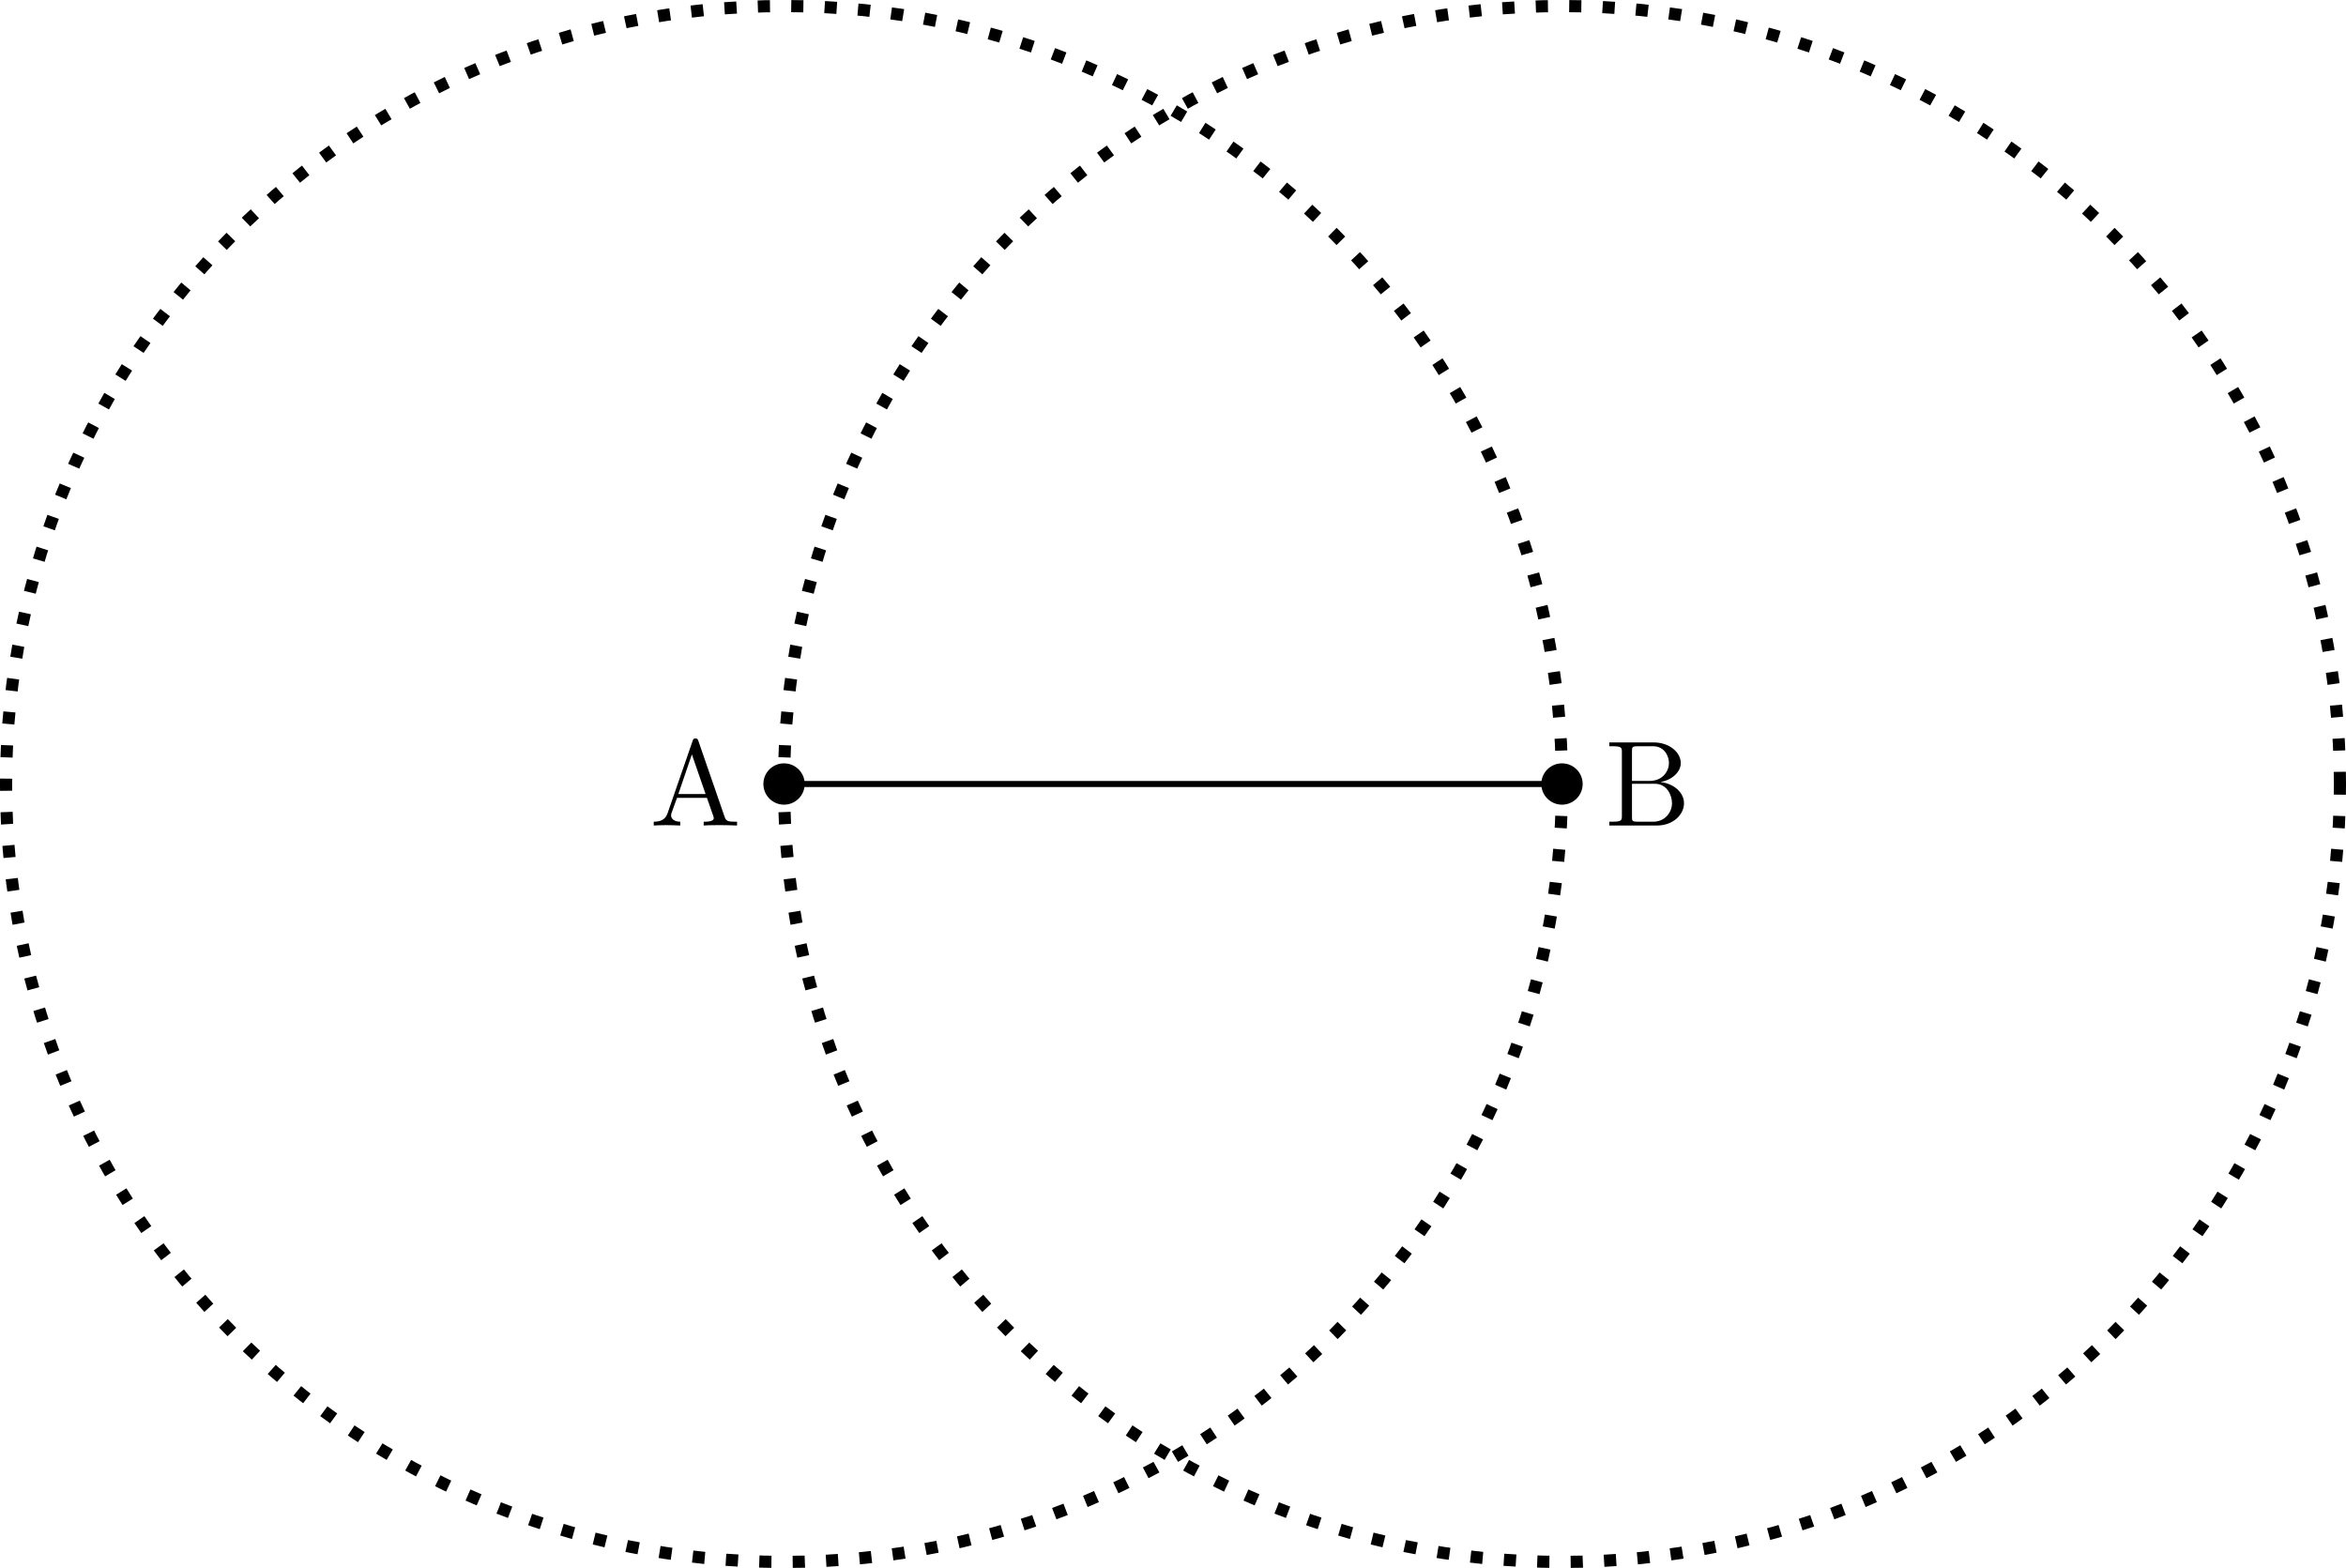
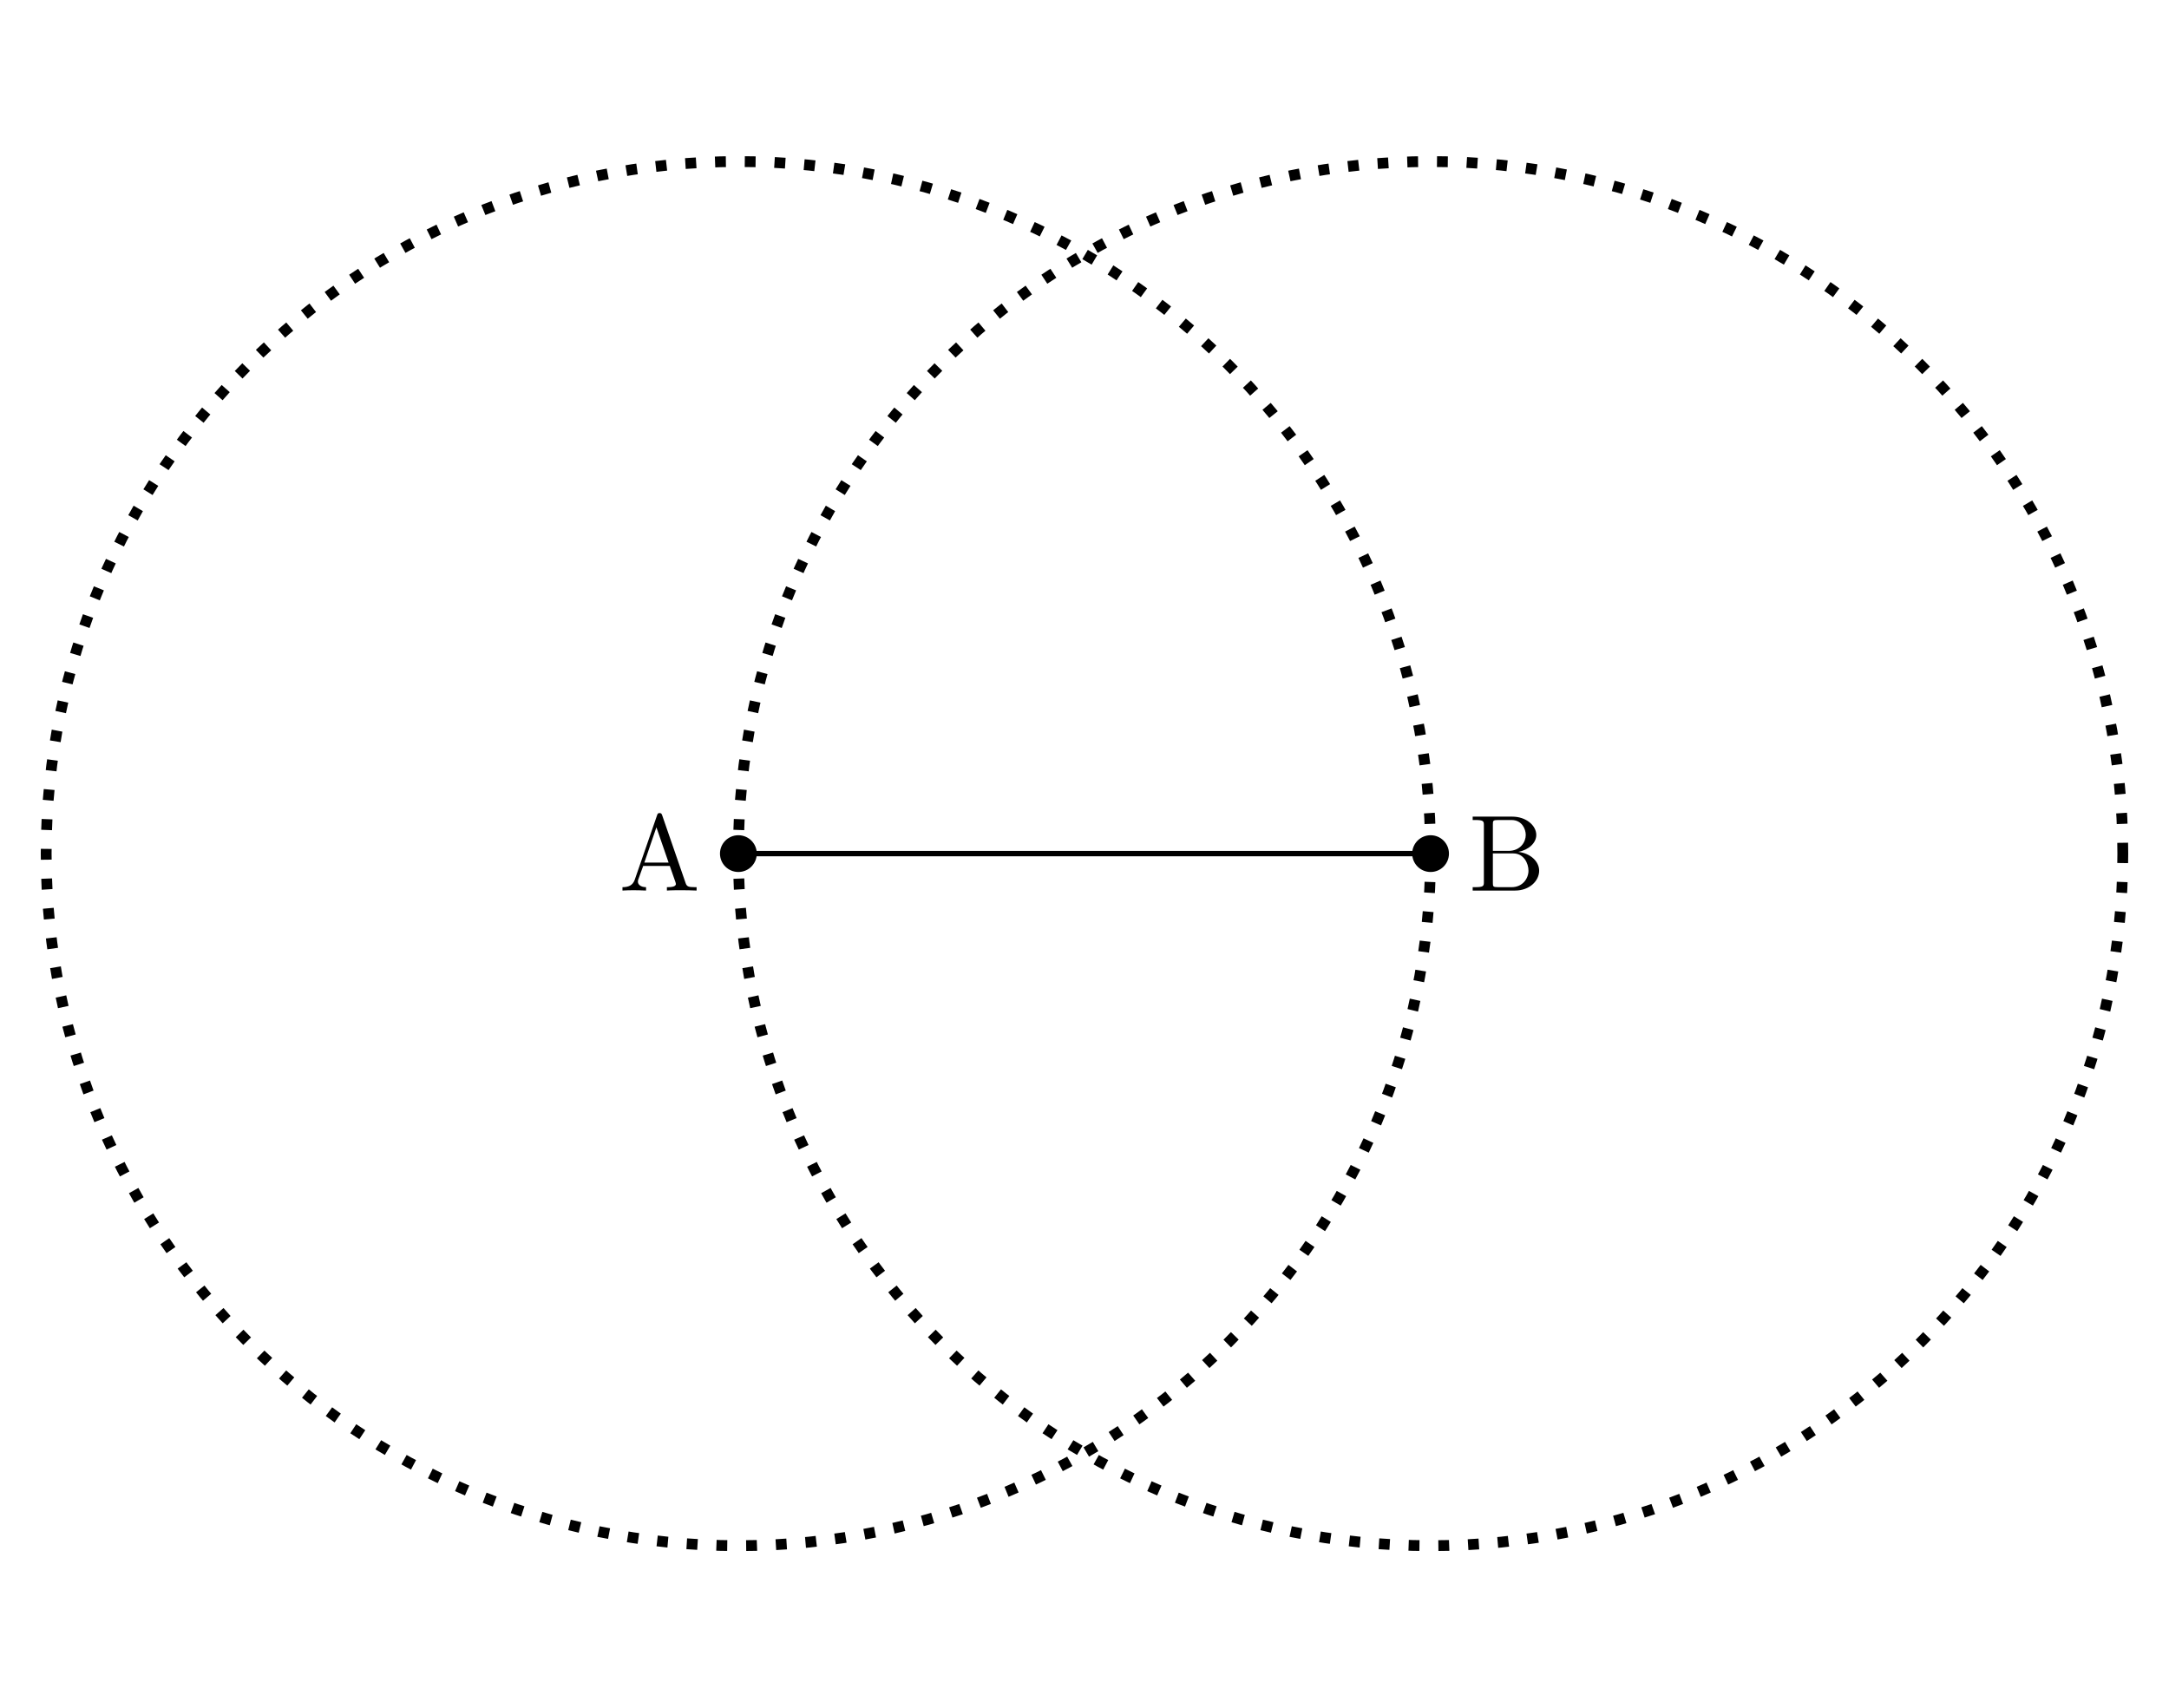
- <svg xmlns="http://www.w3.org/2000/svg" xmlns:xlink="http://www.w3.org/1999/xlink" width="192.324pt" height="128.548pt" viewBox="0 0 192.324 128.548" version="1.1">
+ <svg xmlns="http://www.w3.org/2000/svg" xmlns:xlink="http://www.w3.org/1999/xlink" width="199.842" height="157.323" viewBox="0 0 199.842 157.323">
  <defs>
    <g>
-       <symbol overflow="visible" id="glyph0-0">
-         <path style="stroke:none;" d="" />
-       </symbol>
-       <symbol overflow="visible" id="glyph0-1">
-         <path style="stroke:none;" d="M 3.969 -6.938 C 3.922 -7.062 3.891 -7.141 3.734 -7.141 C 3.578 -7.141 3.547 -7.078 3.5 -6.938 L 1.438 -0.984 C 1.25 -0.469 0.859 -0.312 0.312 -0.312 L 0.312 0 C 0.547 -0.016 0.984 -0.031 1.328 -0.031 C 1.641 -0.031 2.156 -0.016 2.484 0 L 2.484 -0.312 C 1.984 -0.312 1.734 -0.562 1.734 -0.812 C 1.734 -0.844 1.75 -0.953 1.75 -0.969 L 2.219 -2.266 L 4.672 -2.266 L 5.203 -0.75 C 5.219 -0.703 5.234 -0.641 5.234 -0.609 C 5.234 -0.312 4.672 -0.312 4.406 -0.312 L 4.406 0 C 4.766 -0.031 5.469 -0.031 5.844 -0.031 C 6.266 -0.031 6.734 -0.016 7.141 0 L 7.141 -0.312 L 6.969 -0.312 C 6.375 -0.312 6.234 -0.375 6.125 -0.703 Z M 3.438 -5.828 L 4.562 -2.578 L 2.328 -2.578 Z M 3.438 -5.828 " />
-       </symbol>
-       <symbol overflow="visible" id="glyph0-2">
-         <path style="stroke:none;" d="M 2.219 -3.656 L 2.219 -6.094 C 2.219 -6.438 2.234 -6.5 2.703 -6.5 L 3.938 -6.5 C 4.906 -6.5 5.25 -5.656 5.25 -5.125 C 5.25 -4.484 4.766 -3.656 3.656 -3.656 Z M 4.562 -3.562 C 5.531 -3.75 6.219 -4.391 6.219 -5.125 C 6.219 -5.984 5.297 -6.812 4 -6.812 L 0.359 -6.812 L 0.359 -6.5 L 0.594 -6.5 C 1.359 -6.5 1.391 -6.391 1.391 -6.031 L 1.391 -0.781 C 1.391 -0.422 1.359 -0.312 0.594 -0.312 L 0.359 -0.312 L 0.359 0 L 4.266 0 C 5.594 0 6.484 -0.891 6.484 -1.828 C 6.484 -2.688 5.672 -3.438 4.562 -3.562 Z M 3.953 -0.312 L 2.703 -0.312 C 2.234 -0.312 2.219 -0.375 2.219 -0.703 L 2.219 -3.422 L 4.094 -3.422 C 5.078 -3.422 5.5 -2.5 5.5 -1.828 C 5.5 -1.125 4.969 -0.312 3.953 -0.312 Z M 3.953 -0.312 " />
-       </symbol>
+       <g id="glyph-0-0">
+         <path d="M 3.969 -6.938 C 3.922 -7.062 3.891 -7.141 3.734 -7.141 C 3.578 -7.141 3.547 -7.078 3.5 -6.938 L 1.438 -0.984 C 1.25 -0.469 0.859 -0.312 0.312 -0.312 L 0.312 0 C 0.547 -0.016 0.984 -0.031 1.328 -0.031 C 1.641 -0.031 2.156 -0.016 2.484 0 L 2.484 -0.312 C 1.984 -0.312 1.734 -0.562 1.734 -0.812 C 1.734 -0.844 1.75 -0.953 1.75 -0.969 L 2.219 -2.266 L 4.672 -2.266 L 5.203 -0.75 C 5.219 -0.703 5.234 -0.641 5.234 -0.609 C 5.234 -0.312 4.672 -0.312 4.406 -0.312 L 4.406 0 C 4.766 -0.031 5.469 -0.031 5.844 -0.031 C 6.266 -0.031 6.734 -0.016 7.141 0 L 7.141 -0.312 L 6.969 -0.312 C 6.375 -0.312 6.234 -0.375 6.125 -0.703 Z M 3.438 -5.828 L 4.562 -2.578 L 2.328 -2.578 Z M 3.438 -5.828 " />
+       </g>
+       <g id="glyph-0-1">
+         <path d="M 2.219 -3.656 L 2.219 -6.094 C 2.219 -6.438 2.234 -6.5 2.703 -6.5 L 3.938 -6.5 C 4.906 -6.5 5.25 -5.656 5.25 -5.125 C 5.25 -4.484 4.766 -3.656 3.656 -3.656 Z M 4.562 -3.562 C 5.531 -3.75 6.219 -4.391 6.219 -5.125 C 6.219 -5.984 5.297 -6.812 4 -6.812 L 0.359 -6.812 L 0.359 -6.5 L 0.594 -6.5 C 1.359 -6.5 1.391 -6.391 1.391 -6.031 L 1.391 -0.781 C 1.391 -0.422 1.359 -0.312 0.594 -0.312 L 0.359 -0.312 L 0.359 0 L 4.266 0 C 5.594 0 6.484 -0.891 6.484 -1.828 C 6.484 -2.688 5.672 -3.438 4.562 -3.562 Z M 3.953 -0.312 L 2.703 -0.312 C 2.234 -0.312 2.219 -0.375 2.219 -0.703 L 2.219 -3.422 L 4.094 -3.422 C 5.078 -3.422 5.5 -2.5 5.5 -1.828 C 5.5 -1.125 4.969 -0.312 3.953 -0.312 Z M 3.953 -0.312 " />
+       </g>
    </g>
-     <clipPath id="clip1">
-       <path d="M 0 0 L 143 0 L 143 128.547 L 0 128.547 Z M 0 0 " />
-     </clipPath>
-     <clipPath id="clip2">
-       <path d="M 50 0 L 192.324 0 L 192.324 128.547 L 50 128.547 Z M 50 0 " />
+     <clipPath id="clip-0">
+       <path clip-rule="nonzero" d="M 53 0 L 199.844 0 L 199.844 157 L 53 157 Z M 53 0 " />
    </clipPath>
  </defs>
-   <g id="surface1">
-     <g clip-path="url(#clip1)" clip-rule="nonzero">
-       <path style="fill:none;stroke-width:0.996;stroke-linecap:butt;stroke-linejoin:miter;stroke:rgb(0%,0%,0%);stroke-opacity:1;stroke-dasharray:0.996,1.743;stroke-miterlimit:10;" d="M 63.777 0.001 C 63.777 35.223 35.222 63.778 -0.001 63.778 C -35.223 63.778 -63.778 35.223 -63.778 0.001 C -63.778 -35.222 -35.223 -63.777 -0.001 -63.777 C 35.222 -63.777 63.777 -35.222 63.777 0.001 Z M 63.777 0.001 " transform="matrix(1,0,0,-1,64.274,64.274)" />
-     </g>
-     <g clip-path="url(#clip2)" clip-rule="nonzero">
-       <path style="fill:none;stroke-width:0.996;stroke-linecap:butt;stroke-linejoin:miter;stroke:rgb(0%,0%,0%);stroke-opacity:1;stroke-dasharray:0.996,1.743;stroke-miterlimit:10;" d="M 127.554 0.001 C 127.554 35.223 98.999 63.778 63.777 63.778 C 28.554 63.778 -0.001 35.223 -0.001 0.001 C -0.001 -35.222 28.554 -63.777 63.777 -63.777 C 98.999 -63.777 127.554 -35.222 127.554 0.001 Z M 127.554 0.001 " transform="matrix(1,0,0,-1,64.274,64.274)" />
-     </g>
-     <path style="fill:none;stroke-width:0.498;stroke-linecap:round;stroke-linejoin:miter;stroke:rgb(0%,0%,0%);stroke-opacity:1;stroke-miterlimit:10;" d="M -0.001 0.001 L 63.777 0.001 " transform="matrix(1,0,0,-1,64.274,64.274)" />
-     <path style="fill-rule:nonzero;fill:rgb(0%,0%,0%);fill-opacity:1;stroke-width:0.399;stroke-linecap:butt;stroke-linejoin:miter;stroke:rgb(0%,0%,0%);stroke-opacity:1;stroke-miterlimit:10;" d="M 1.496 0.001 C 1.496 0.825 0.824 1.493 -0.001 1.493 C -0.825 1.493 -1.493 0.825 -1.493 0.001 C -1.493 -0.824 -0.825 -1.496 -0.001 -1.496 C 0.824 -1.496 1.496 -0.824 1.496 0.001 Z M 1.496 0.001 " transform="matrix(1,0,0,-1,64.274,64.274)" />
-     <path style="fill-rule:nonzero;fill:rgb(0%,0%,0%);fill-opacity:1;stroke-width:0.399;stroke-linecap:butt;stroke-linejoin:miter;stroke:rgb(0%,0%,0%);stroke-opacity:1;stroke-miterlimit:10;" d="M 65.273 0.001 C 65.273 0.825 64.601 1.493 63.777 1.493 C 62.953 1.493 62.281 0.825 62.281 0.001 C 62.281 -0.824 62.953 -1.496 63.777 -1.496 C 64.601 -1.496 65.273 -0.824 65.273 0.001 Z M 65.273 0.001 " transform="matrix(1,0,0,-1,64.274,64.274)" />
-     <g style="fill:rgb(0%,0%,0%);fill-opacity:1;">
-       <use xlink:href="#glyph0-1" x="53.282" y="67.678" />
-     </g>
-     <g style="fill:rgb(0%,0%,0%);fill-opacity:1;">
-       <use xlink:href="#glyph0-2" x="131.57" y="67.678" />
-     </g>
+   <path fill="none" stroke-width="0.996" stroke-linecap="butt" stroke-linejoin="miter" stroke="rgb(0%, 0%, 0%)" stroke-opacity="1" stroke-dasharray="0.996 1.743" stroke-miterlimit="10" d="M 63.778 0.002 C 63.778 35.224 35.223 63.775 0 63.775 C -35.222 63.775 -63.777 35.224 -63.777 0.002 C -63.777 -35.225 -35.222 -63.776 0 -63.776 C 35.223 -63.776 63.778 -35.225 63.778 0.002 Z M 63.778 0.002 " transform="matrix(1, 0, 0, -1, 68.031, 78.662)" />
+   <g clip-path="url(#clip-0)">
+     <path fill="none" stroke-width="0.996" stroke-linecap="butt" stroke-linejoin="miter" stroke="rgb(0%, 0%, 0%)" stroke-opacity="1" stroke-dasharray="0.996 1.743" stroke-miterlimit="10" d="M 127.555 0.002 C 127.555 35.224 99 63.775 63.778 63.775 C 28.555 63.775 0 35.224 0 0.002 C 0 -35.225 28.555 -63.776 63.778 -63.776 C 99 -63.776 127.555 -35.225 127.555 0.002 Z M 127.555 0.002 " transform="matrix(1, 0, 0, -1, 68.031, 78.662)" />
+   </g>
+   <path fill="none" stroke-width="0.498" stroke-linecap="round" stroke-linejoin="miter" stroke="rgb(0%, 0%, 0%)" stroke-opacity="1" stroke-miterlimit="10" d="M 0 0.002 L 63.778 0.002 " transform="matrix(1, 0, 0, -1, 68.031, 78.662)" />
+   <path fill-rule="nonzero" fill="rgb(0%, 0%, 0%)" fill-opacity="1" stroke-width="0.399" stroke-linecap="butt" stroke-linejoin="miter" stroke="rgb(0%, 0%, 0%)" stroke-opacity="1" stroke-miterlimit="10" d="M 1.496 0.002 C 1.496 0.826 0.824 1.494 0 1.494 C -0.824 1.494 -1.496 0.826 -1.496 0.002 C -1.496 -0.826 -0.824 -1.494 0 -1.494 C 0.824 -1.494 1.496 -0.826 1.496 0.002 Z M 1.496 0.002 " transform="matrix(1, 0, 0, -1, 68.031, 78.662)" />
+   <path fill-rule="nonzero" fill="rgb(0%, 0%, 0%)" fill-opacity="1" stroke-width="0.399" stroke-linecap="butt" stroke-linejoin="miter" stroke="rgb(0%, 0%, 0%)" stroke-opacity="1" stroke-miterlimit="10" d="M 65.27 0.002 C 65.27 0.826 64.602 1.494 63.778 1.494 C 62.953 1.494 62.282 0.826 62.282 0.002 C 62.282 -0.826 62.953 -1.494 63.778 -1.494 C 64.602 -1.494 65.27 -0.826 65.27 0.002 Z M 65.27 0.002 " transform="matrix(1, 0, 0, -1, 68.031, 78.662)" />
+   <g fill="rgb(0%, 0%, 0%)" fill-opacity="1">
+     <use xlink:href="#glyph-0-0" x="57.04" y="82.066" />
+   </g>
+   <g fill="rgb(0%, 0%, 0%)" fill-opacity="1">
+     <use xlink:href="#glyph-0-1" x="135.327" y="82.066" />
  </g>
</svg>
